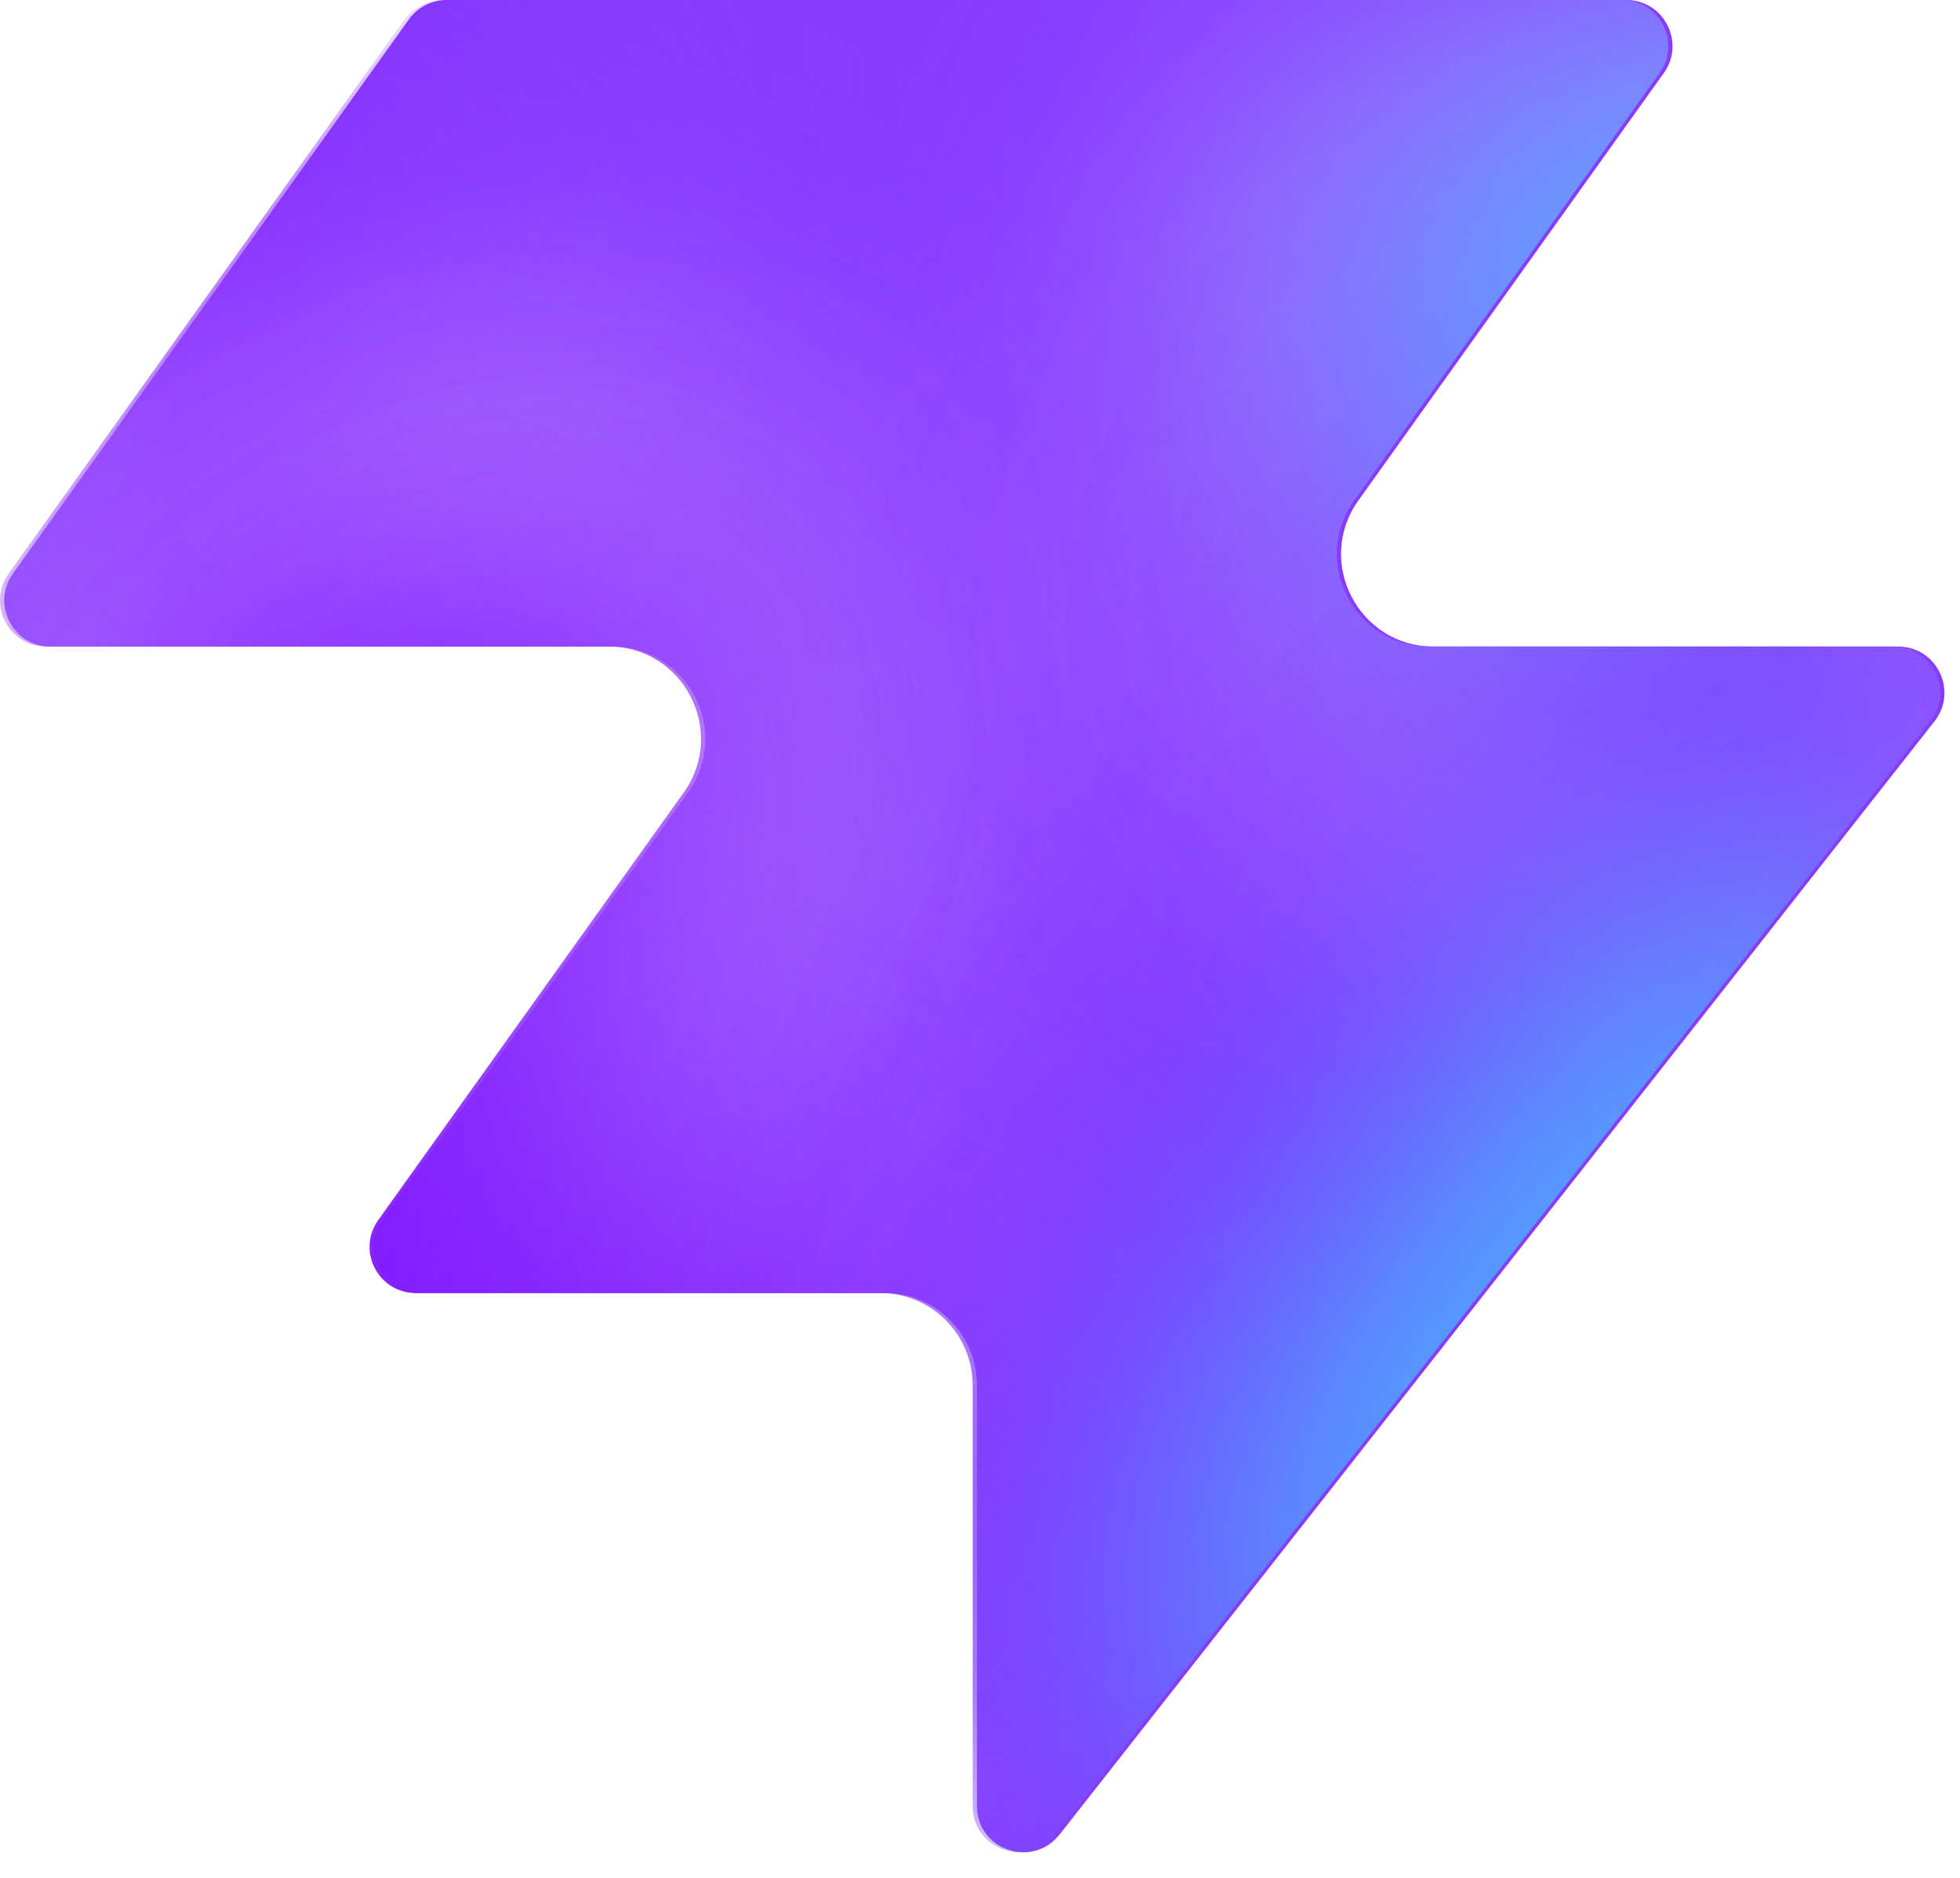
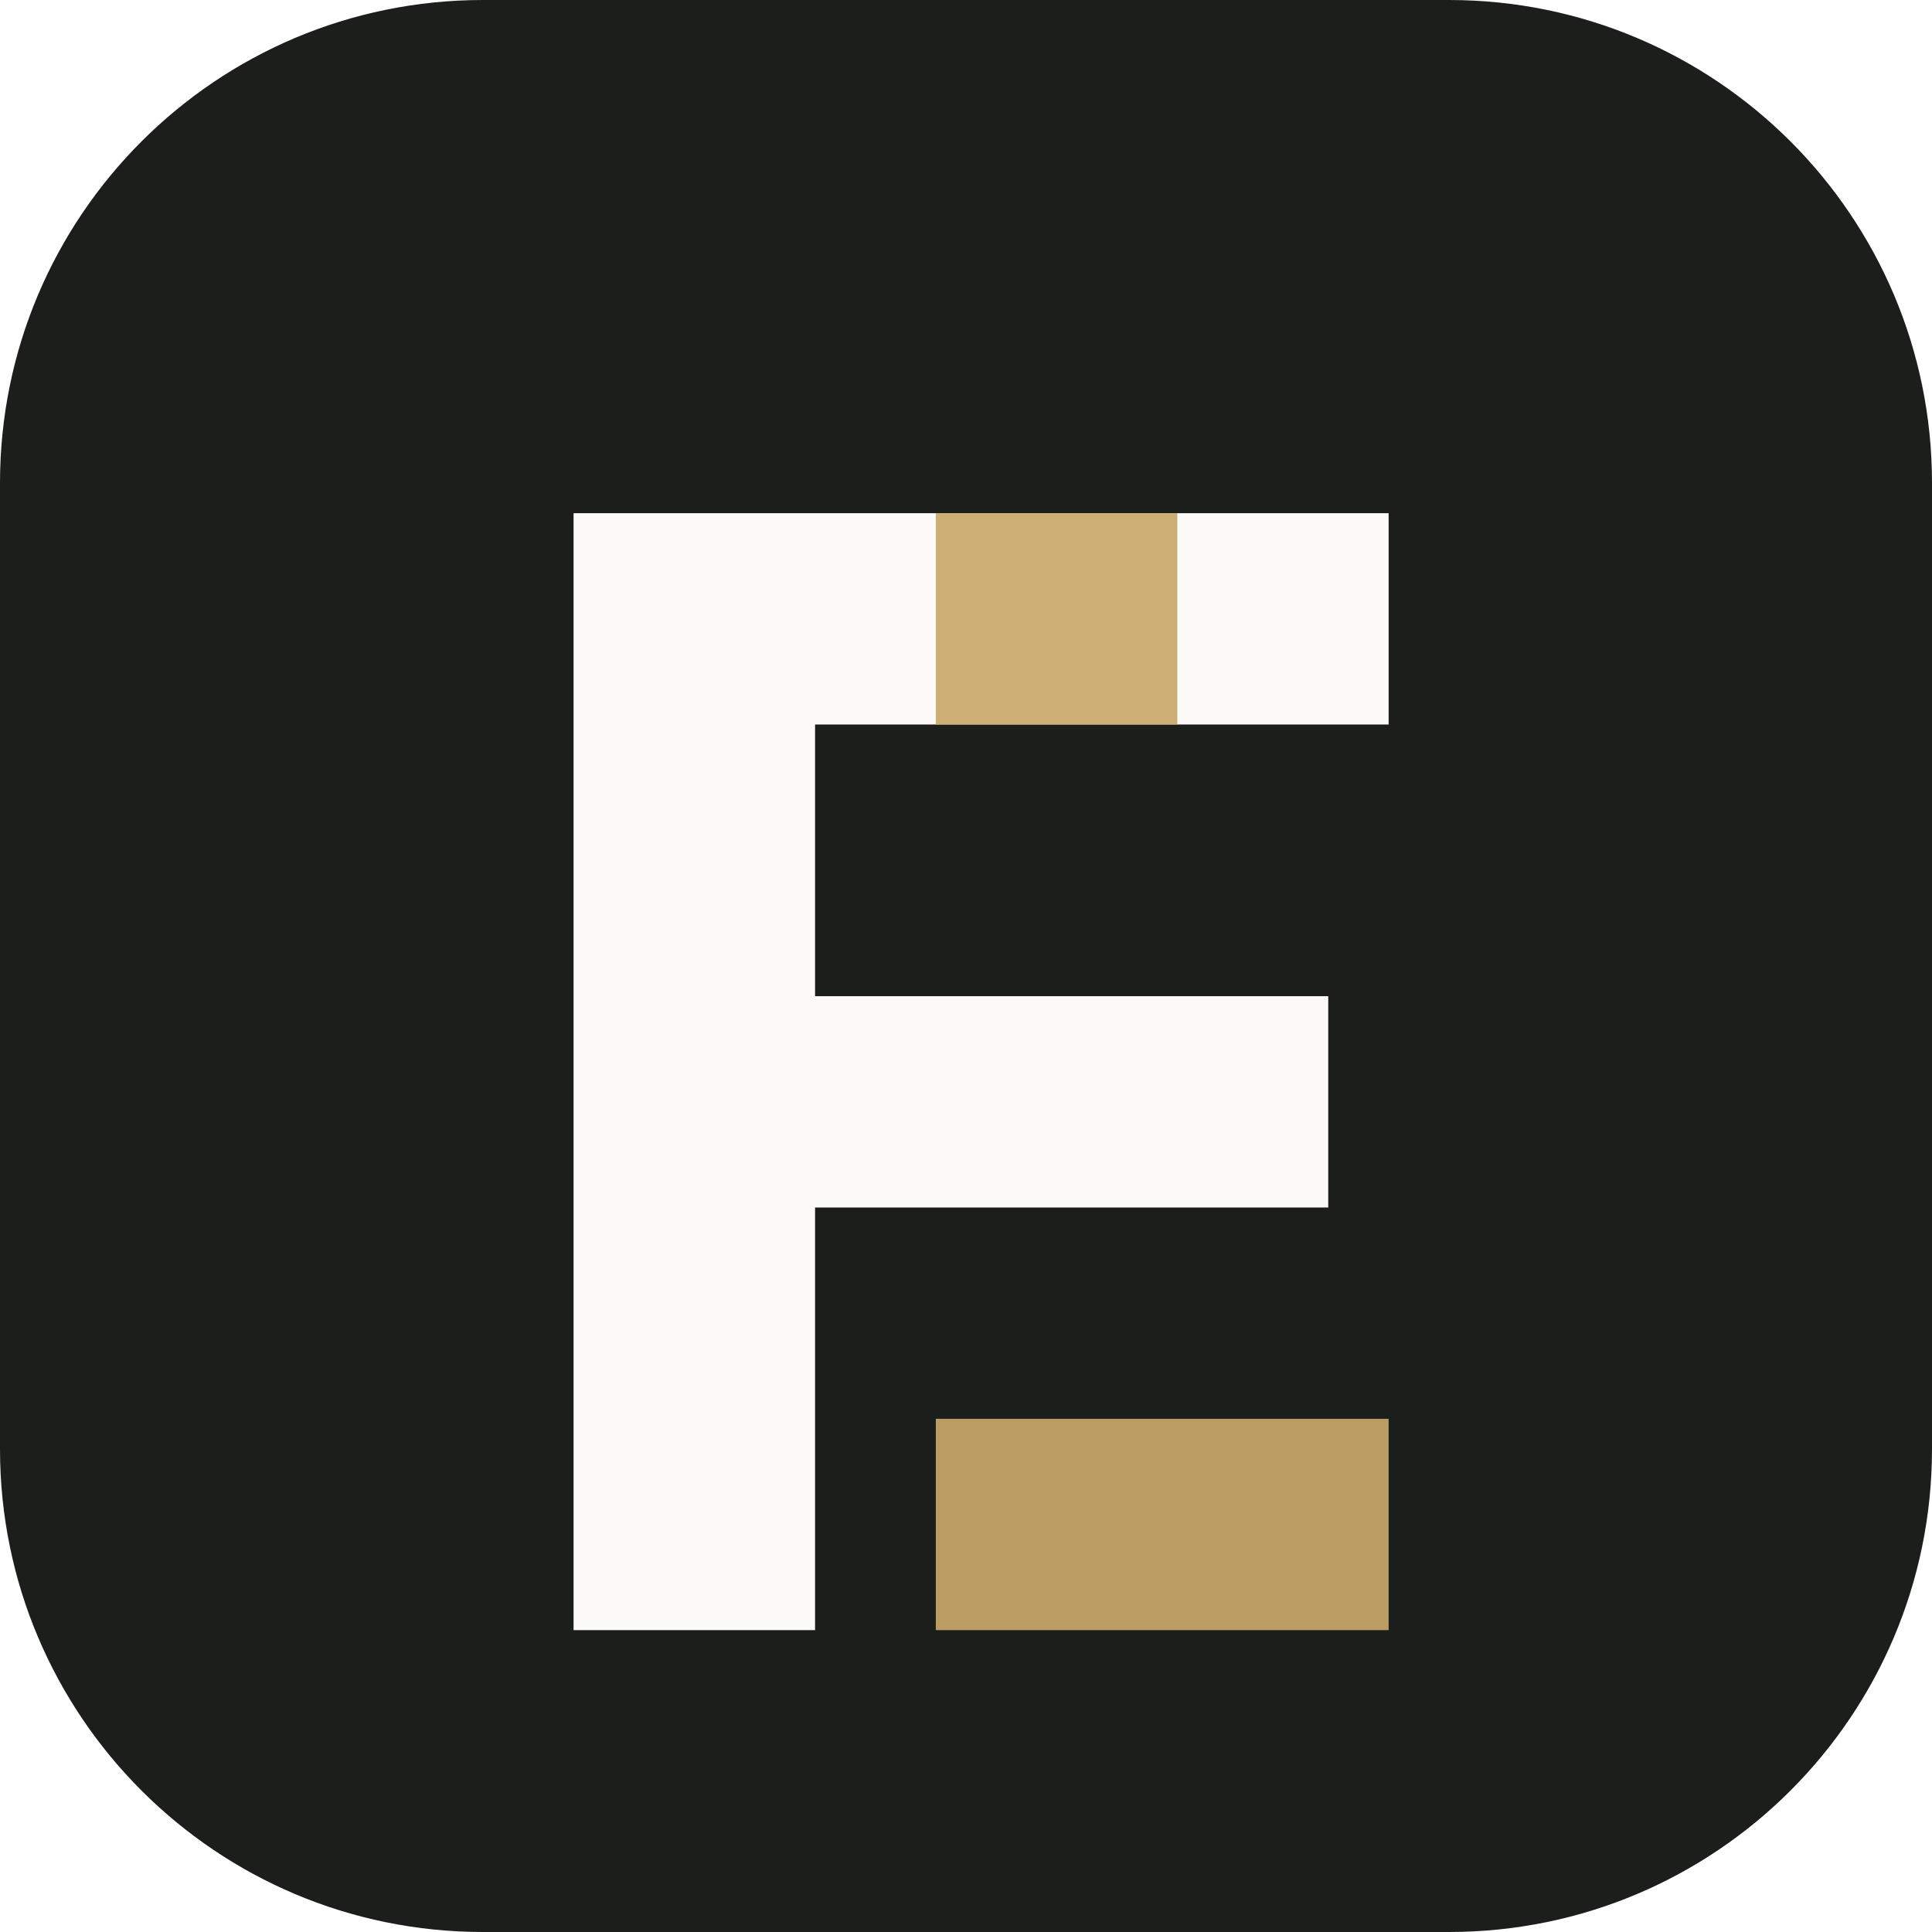
- <svg xmlns="http://www.w3.org/2000/svg" width="48" height="46" fill="none" viewBox="0 0 48 46">
-   <path fill="#863bff" d="M25.946 44.938c-.664.845-2.021.375-2.021-.698V33.937a2.26 2.26 0 0 0-2.262-2.262H10.287c-.92 0-1.456-1.04-.92-1.788l7.48-10.471c1.07-1.497 0-3.578-1.842-3.578H1.237c-.92 0-1.456-1.04-.92-1.788L10.013.474c.214-.297.556-.474.92-.474h28.894c.92 0 1.456 1.04.92 1.788l-7.48 10.471c-1.07 1.498 0 3.579 1.842 3.579h11.377c.943 0 1.473 1.088.89 1.83L25.947 44.94z" style="fill:#863bff;fill:color(display-p3 .525 .23 1);fill-opacity:1" />
-   <mask id="a" width="48" height="46" x="0" y="0" maskUnits="userSpaceOnUse" style="mask-type:alpha">
-     <path fill="#000" d="M25.842 44.938c-.664.844-2.021.375-2.021-.698V33.937a2.26 2.26 0 0 0-2.262-2.262H10.183c-.92 0-1.456-1.04-.92-1.788l7.48-10.471c1.07-1.498 0-3.579-1.842-3.579H1.133c-.92 0-1.456-1.04-.92-1.787L9.91.473c.214-.297.556-.474.92-.474h28.894c.92 0 1.456 1.04.92 1.788l-7.48 10.471c-1.07 1.498 0 3.578 1.842 3.578h11.377c.943 0 1.473 1.088.89 1.832L25.843 44.94z" style="fill:#000;fill-opacity:1" />
-   </mask>
-   <g mask="url(#a)">
-     <g filter="url(#b)">
-       <ellipse cx="5.508" cy="14.704" fill="#ede6ff" rx="5.508" ry="14.704" style="fill:#ede6ff;fill:color(display-p3 .927 .903 1);fill-opacity:1" transform="matrix(.00324 1 1 -.00324 -4.47 31.516)" />
-     </g>
-     <g filter="url(#c)">
-       <ellipse cx="10.399" cy="29.851" fill="#ede6ff" rx="10.399" ry="29.851" style="fill:#ede6ff;fill:color(display-p3 .927 .903 1);fill-opacity:1" transform="matrix(.00324 1 1 -.00324 -39.328 7.883)" />
-     </g>
-     <g filter="url(#d)">
-       <ellipse cx="5.508" cy="30.487" fill="#7e14ff" rx="5.508" ry="30.487" style="fill:#7e14ff;fill:color(display-p3 .492 .077 1);fill-opacity:1" transform="rotate(89.814 -25.913 -14.639)scale(1 -1)" />
-     </g>
-     <g filter="url(#e)">
-       <ellipse cx="5.508" cy="30.599" fill="#7e14ff" rx="5.508" ry="30.599" style="fill:#7e14ff;fill:color(display-p3 .492 .077 1);fill-opacity:1" transform="rotate(89.814 -32.644 -3.334)scale(1 -1)" />
-     </g>
-     <g filter="url(#f)">
-       <ellipse cx="5.508" cy="30.599" fill="#7e14ff" rx="5.508" ry="30.599" style="fill:#7e14ff;fill:color(display-p3 .492 .077 1);fill-opacity:1" transform="matrix(.00324 1 1 -.00324 -34.34 30.47)" />
-     </g>
-     <g filter="url(#g)">
-       <ellipse cx="14.072" cy="22.078" fill="#ede6ff" rx="14.072" ry="22.078" style="fill:#ede6ff;fill:color(display-p3 .927 .903 1);fill-opacity:1" transform="rotate(93.35 24.506 48.493)scale(-1 1)" />
-     </g>
-     <g filter="url(#h)">
-       <ellipse cx="3.47" cy="21.501" fill="#7e14ff" rx="3.47" ry="21.501" style="fill:#7e14ff;fill:color(display-p3 .492 .077 1);fill-opacity:1" transform="rotate(89.009 28.708 47.59)scale(-1 1)" />
-     </g>
-     <g filter="url(#i)">
-       <ellipse cx="3.47" cy="21.501" fill="#7e14ff" rx="3.47" ry="21.501" style="fill:#7e14ff;fill:color(display-p3 .492 .077 1);fill-opacity:1" transform="rotate(89.009 28.708 47.59)scale(-1 1)" />
-     </g>
-     <g filter="url(#j)">
-       <ellipse cx=".387" cy="8.972" fill="#7e14ff" rx="4.407" ry="29.108" style="fill:#7e14ff;fill:color(display-p3 .492 .077 1);fill-opacity:1" transform="rotate(39.51 .387 8.972)" />
-     </g>
-     <g filter="url(#k)">
-       <ellipse cx="47.523" cy="-6.092" fill="#7e14ff" rx="4.407" ry="29.108" style="fill:#7e14ff;fill:color(display-p3 .492 .077 1);fill-opacity:1" transform="rotate(37.892 47.523 -6.092)" />
-     </g>
-     <g filter="url(#l)">
-       <ellipse cx="41.412" cy="6.333" fill="#47bfff" rx="5.971" ry="9.665" style="fill:#47bfff;fill:color(display-p3 .28 .748 1);fill-opacity:1" transform="rotate(37.892 41.412 6.333)" />
-     </g>
-     <g filter="url(#m)">
-       <ellipse cx="-1.879" cy="38.332" fill="#7e14ff" rx="4.407" ry="29.108" style="fill:#7e14ff;fill:color(display-p3 .492 .077 1);fill-opacity:1" transform="rotate(37.892 -1.88 38.332)" />
-     </g>
-     <g filter="url(#n)">
-       <ellipse cx="-1.879" cy="38.332" fill="#7e14ff" rx="4.407" ry="29.108" style="fill:#7e14ff;fill:color(display-p3 .492 .077 1);fill-opacity:1" transform="rotate(37.892 -1.88 38.332)" />
-     </g>
-     <g filter="url(#o)">
-       <ellipse cx="35.651" cy="29.907" fill="#7e14ff" rx="4.407" ry="29.108" style="fill:#7e14ff;fill:color(display-p3 .492 .077 1);fill-opacity:1" transform="rotate(37.892 35.651 29.907)" />
-     </g>
-     <g filter="url(#p)">
-       <ellipse cx="38.418" cy="32.4" fill="#47bfff" rx="5.971" ry="15.297" style="fill:#47bfff;fill:color(display-p3 .28 .748 1);fill-opacity:1" transform="rotate(37.892 38.418 32.4)" />
-     </g>
-   </g>
-   <defs>
-     <filter id="b" width="60.045" height="41.654" x="-19.77" y="16.149" color-interpolation-filters="sRGB" filterUnits="userSpaceOnUse">
-       <feFlood flood-opacity="0" result="BackgroundImageFix" />
-       <feBlend in="SourceGraphic" in2="BackgroundImageFix" result="shape" />
-       <feGaussianBlur result="effect1_foregroundBlur_2002_17158" stdDeviation="7.659" />
-     </filter>
-     <filter id="c" width="90.34" height="51.437" x="-54.613" y="-7.533" color-interpolation-filters="sRGB" filterUnits="userSpaceOnUse">
-       <feFlood flood-opacity="0" result="BackgroundImageFix" />
-       <feBlend in="SourceGraphic" in2="BackgroundImageFix" result="shape" />
-       <feGaussianBlur result="effect1_foregroundBlur_2002_17158" stdDeviation="7.659" />
-     </filter>
-     <filter id="d" width="79.355" height="29.4" x="-49.64" y="2.03" color-interpolation-filters="sRGB" filterUnits="userSpaceOnUse">
-       <feFlood flood-opacity="0" result="BackgroundImageFix" />
-       <feBlend in="SourceGraphic" in2="BackgroundImageFix" result="shape" />
-       <feGaussianBlur result="effect1_foregroundBlur_2002_17158" stdDeviation="4.596" />
-     </filter>
-     <filter id="e" width="79.579" height="29.4" x="-45.045" y="20.029" color-interpolation-filters="sRGB" filterUnits="userSpaceOnUse">
-       <feFlood flood-opacity="0" result="BackgroundImageFix" />
-       <feBlend in="SourceGraphic" in2="BackgroundImageFix" result="shape" />
-       <feGaussianBlur result="effect1_foregroundBlur_2002_17158" stdDeviation="4.596" />
-     </filter>
-     <filter id="f" width="79.579" height="29.4" x="-43.513" y="21.178" color-interpolation-filters="sRGB" filterUnits="userSpaceOnUse">
-       <feFlood flood-opacity="0" result="BackgroundImageFix" />
-       <feBlend in="SourceGraphic" in2="BackgroundImageFix" result="shape" />
-       <feGaussianBlur result="effect1_foregroundBlur_2002_17158" stdDeviation="4.596" />
-     </filter>
-     <filter id="g" width="74.749" height="58.852" x="15.756" y="-17.901" color-interpolation-filters="sRGB" filterUnits="userSpaceOnUse">
-       <feFlood flood-opacity="0" result="BackgroundImageFix" />
-       <feBlend in="SourceGraphic" in2="BackgroundImageFix" result="shape" />
-       <feGaussianBlur result="effect1_foregroundBlur_2002_17158" stdDeviation="7.659" />
-     </filter>
-     <filter id="h" width="61.377" height="25.362" x="23.548" y="2.284" color-interpolation-filters="sRGB" filterUnits="userSpaceOnUse">
-       <feFlood flood-opacity="0" result="BackgroundImageFix" />
-       <feBlend in="SourceGraphic" in2="BackgroundImageFix" result="shape" />
-       <feGaussianBlur result="effect1_foregroundBlur_2002_17158" stdDeviation="4.596" />
-     </filter>
-     <filter id="i" width="61.377" height="25.362" x="23.548" y="2.284" color-interpolation-filters="sRGB" filterUnits="userSpaceOnUse">
-       <feFlood flood-opacity="0" result="BackgroundImageFix" />
-       <feBlend in="SourceGraphic" in2="BackgroundImageFix" result="shape" />
-       <feGaussianBlur result="effect1_foregroundBlur_2002_17158" stdDeviation="4.596" />
-     </filter>
-     <filter id="j" width="56.045" height="63.649" x="-27.636" y="-22.853" color-interpolation-filters="sRGB" filterUnits="userSpaceOnUse">
-       <feFlood flood-opacity="0" result="BackgroundImageFix" />
-       <feBlend in="SourceGraphic" in2="BackgroundImageFix" result="shape" />
-       <feGaussianBlur result="effect1_foregroundBlur_2002_17158" stdDeviation="4.596" />
-     </filter>
-     <filter id="k" width="54.814" height="64.646" x="20.116" y="-38.415" color-interpolation-filters="sRGB" filterUnits="userSpaceOnUse">
-       <feFlood flood-opacity="0" result="BackgroundImageFix" />
-       <feBlend in="SourceGraphic" in2="BackgroundImageFix" result="shape" />
-       <feGaussianBlur result="effect1_foregroundBlur_2002_17158" stdDeviation="4.596" />
-     </filter>
-     <filter id="l" width="33.541" height="35.313" x="24.641" y="-11.323" color-interpolation-filters="sRGB" filterUnits="userSpaceOnUse">
-       <feFlood flood-opacity="0" result="BackgroundImageFix" />
-       <feBlend in="SourceGraphic" in2="BackgroundImageFix" result="shape" />
-       <feGaussianBlur result="effect1_foregroundBlur_2002_17158" stdDeviation="4.596" />
-     </filter>
-     <filter id="m" width="54.814" height="64.646" x="-29.286" y="6.009" color-interpolation-filters="sRGB" filterUnits="userSpaceOnUse">
-       <feFlood flood-opacity="0" result="BackgroundImageFix" />
-       <feBlend in="SourceGraphic" in2="BackgroundImageFix" result="shape" />
-       <feGaussianBlur result="effect1_foregroundBlur_2002_17158" stdDeviation="4.596" />
-     </filter>
-     <filter id="n" width="54.814" height="64.646" x="-29.286" y="6.009" color-interpolation-filters="sRGB" filterUnits="userSpaceOnUse">
-       <feFlood flood-opacity="0" result="BackgroundImageFix" />
-       <feBlend in="SourceGraphic" in2="BackgroundImageFix" result="shape" />
-       <feGaussianBlur result="effect1_foregroundBlur_2002_17158" stdDeviation="4.596" />
-     </filter>
-     <filter id="o" width="54.814" height="64.646" x="8.244" y="-2.416" color-interpolation-filters="sRGB" filterUnits="userSpaceOnUse">
-       <feFlood flood-opacity="0" result="BackgroundImageFix" />
-       <feBlend in="SourceGraphic" in2="BackgroundImageFix" result="shape" />
-       <feGaussianBlur result="effect1_foregroundBlur_2002_17158" stdDeviation="4.596" />
-     </filter>
-     <filter id="p" width="39.409" height="43.623" x="18.713" y="10.588" color-interpolation-filters="sRGB" filterUnits="userSpaceOnUse">
-       <feFlood flood-opacity="0" result="BackgroundImageFix" />
-       <feBlend in="SourceGraphic" in2="BackgroundImageFix" result="shape" />
-       <feGaussianBlur result="effect1_foregroundBlur_2002_17158" stdDeviation="4.596" />
-     </filter>
-   </defs>
+ <svg xmlns="http://www.w3.org/2000/svg" viewBox="0 0 64 64">
+   <rect width="64" height="64" rx="16" fill="#1C1E1B" />
+   <path d="M19 17h27v7H27v9h17v7H27v14h-8V17Z" fill="#FDFBF7" />
+   <path d="M46 17h-7v30h7v7H31v-7h8V24h-8v-7h15Z" fill="#C9A86A" opacity=".92" />
</svg>
